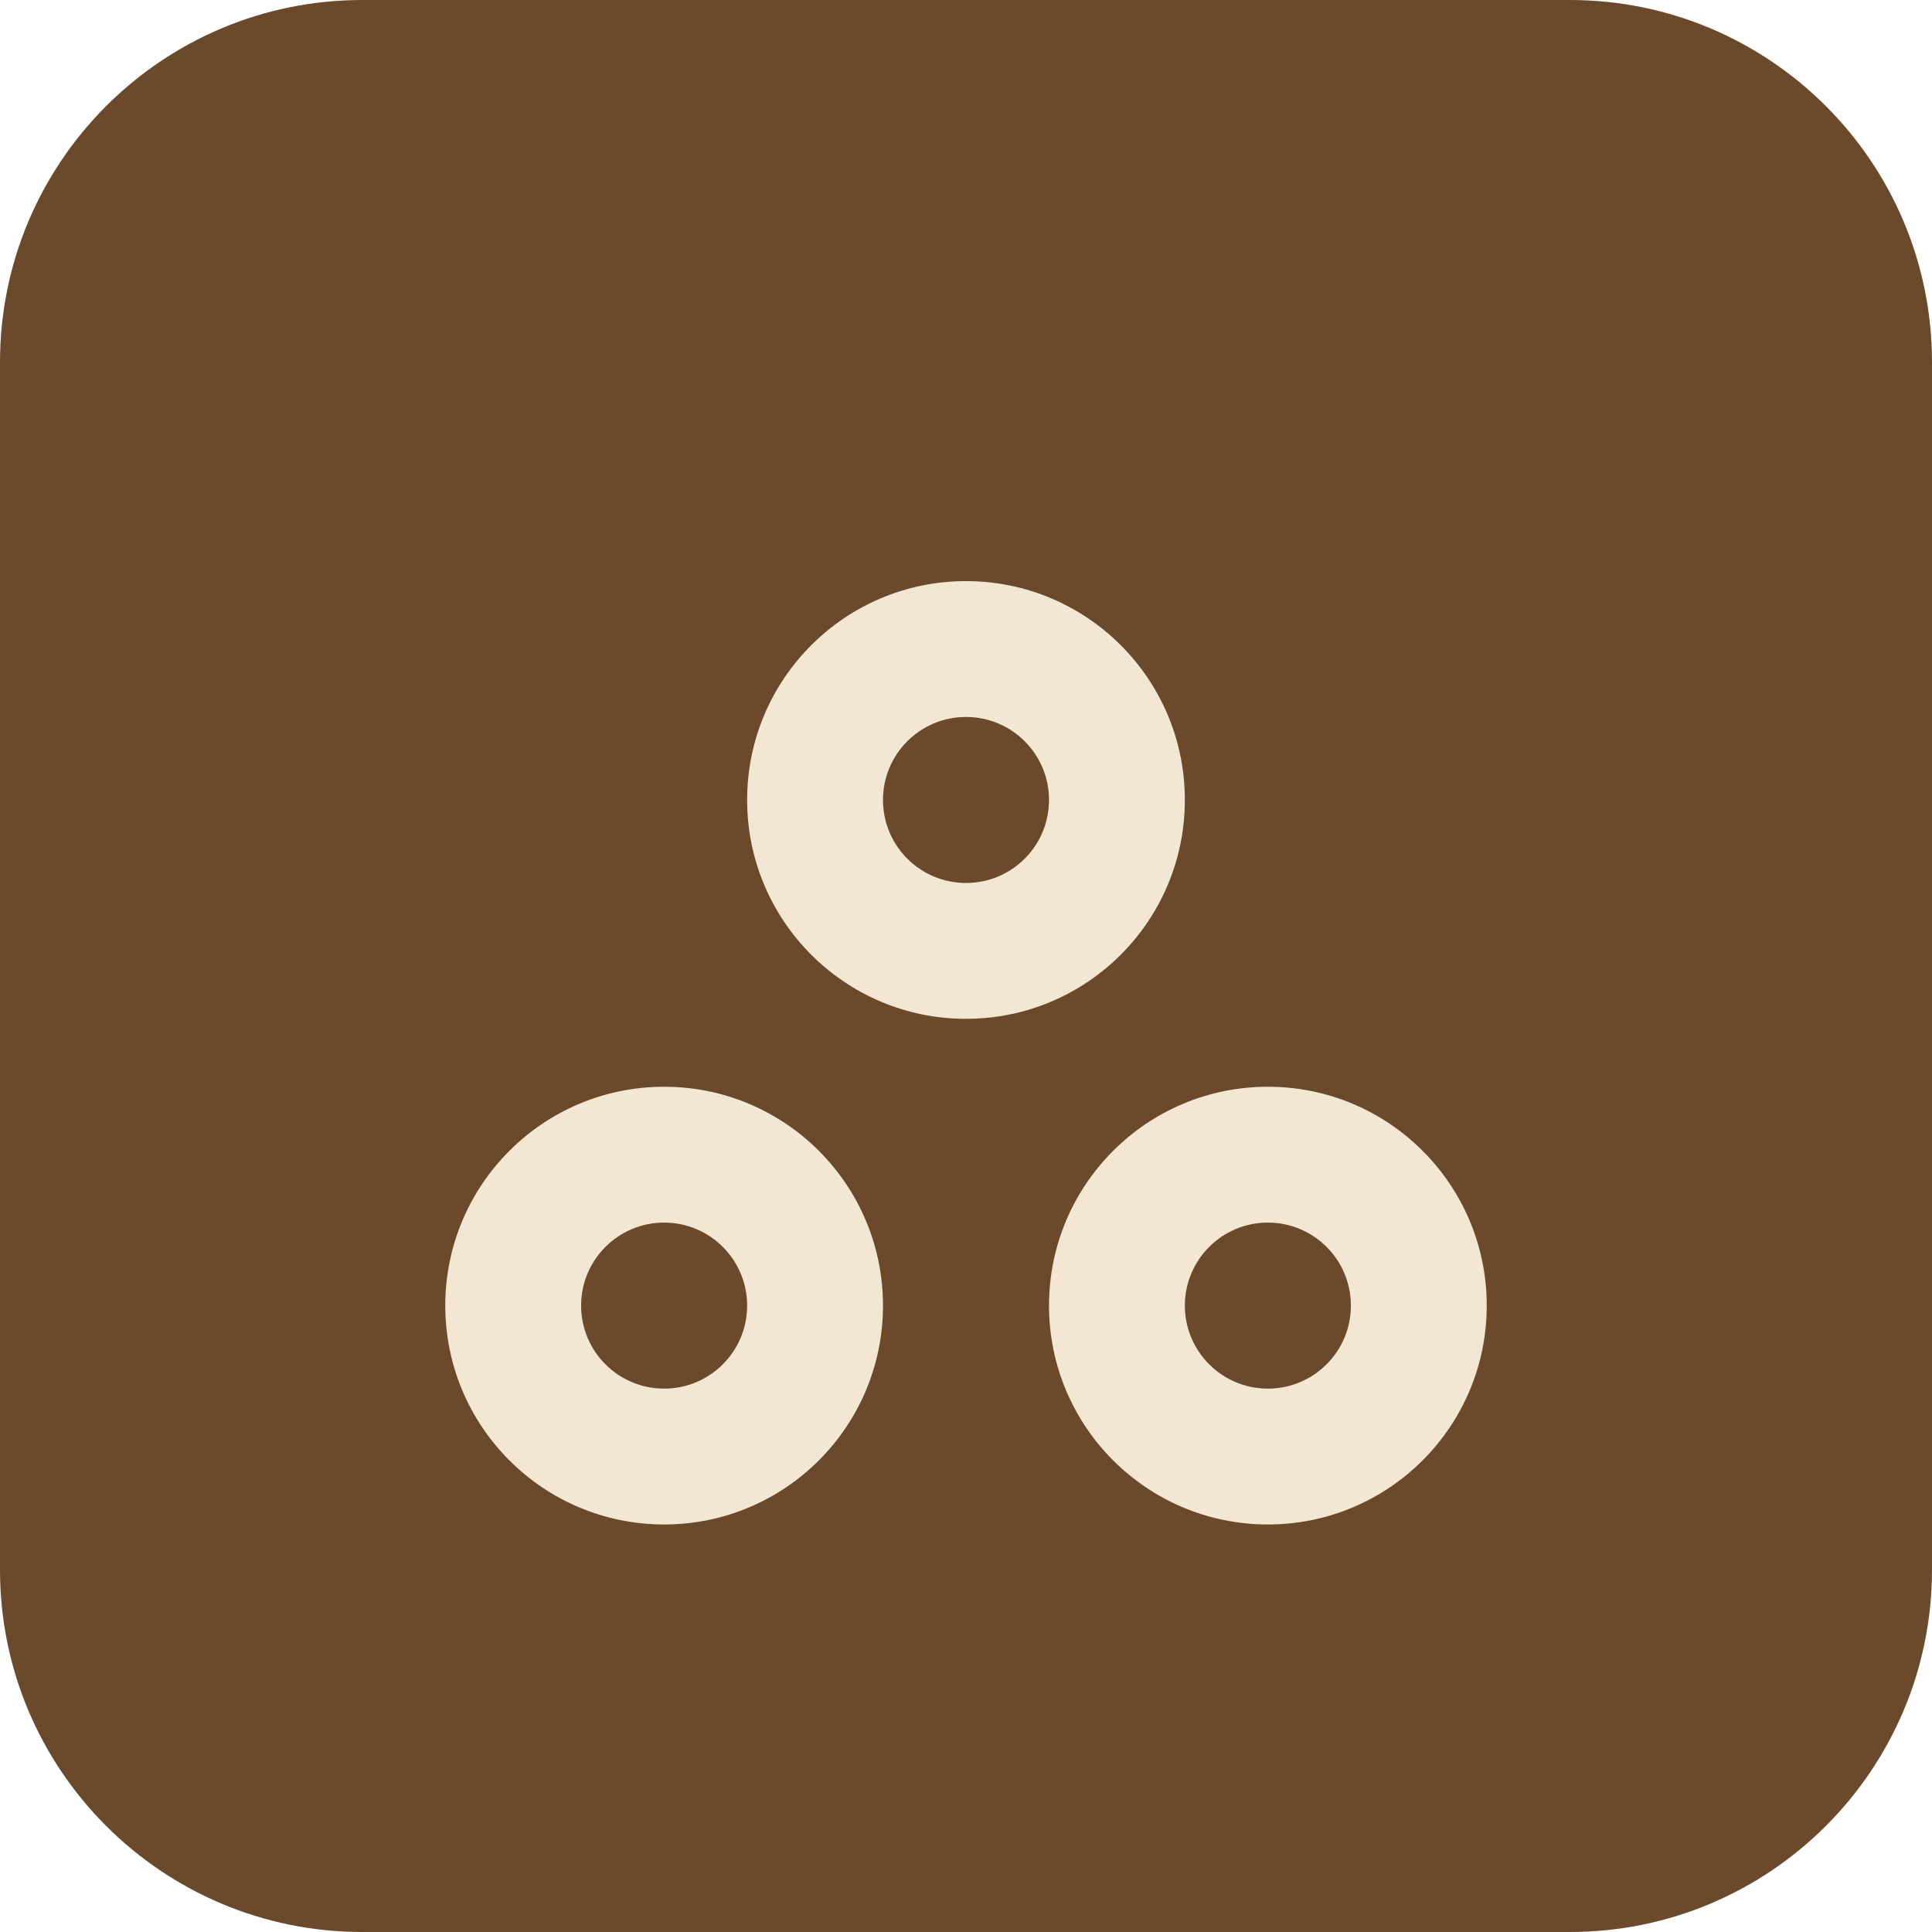
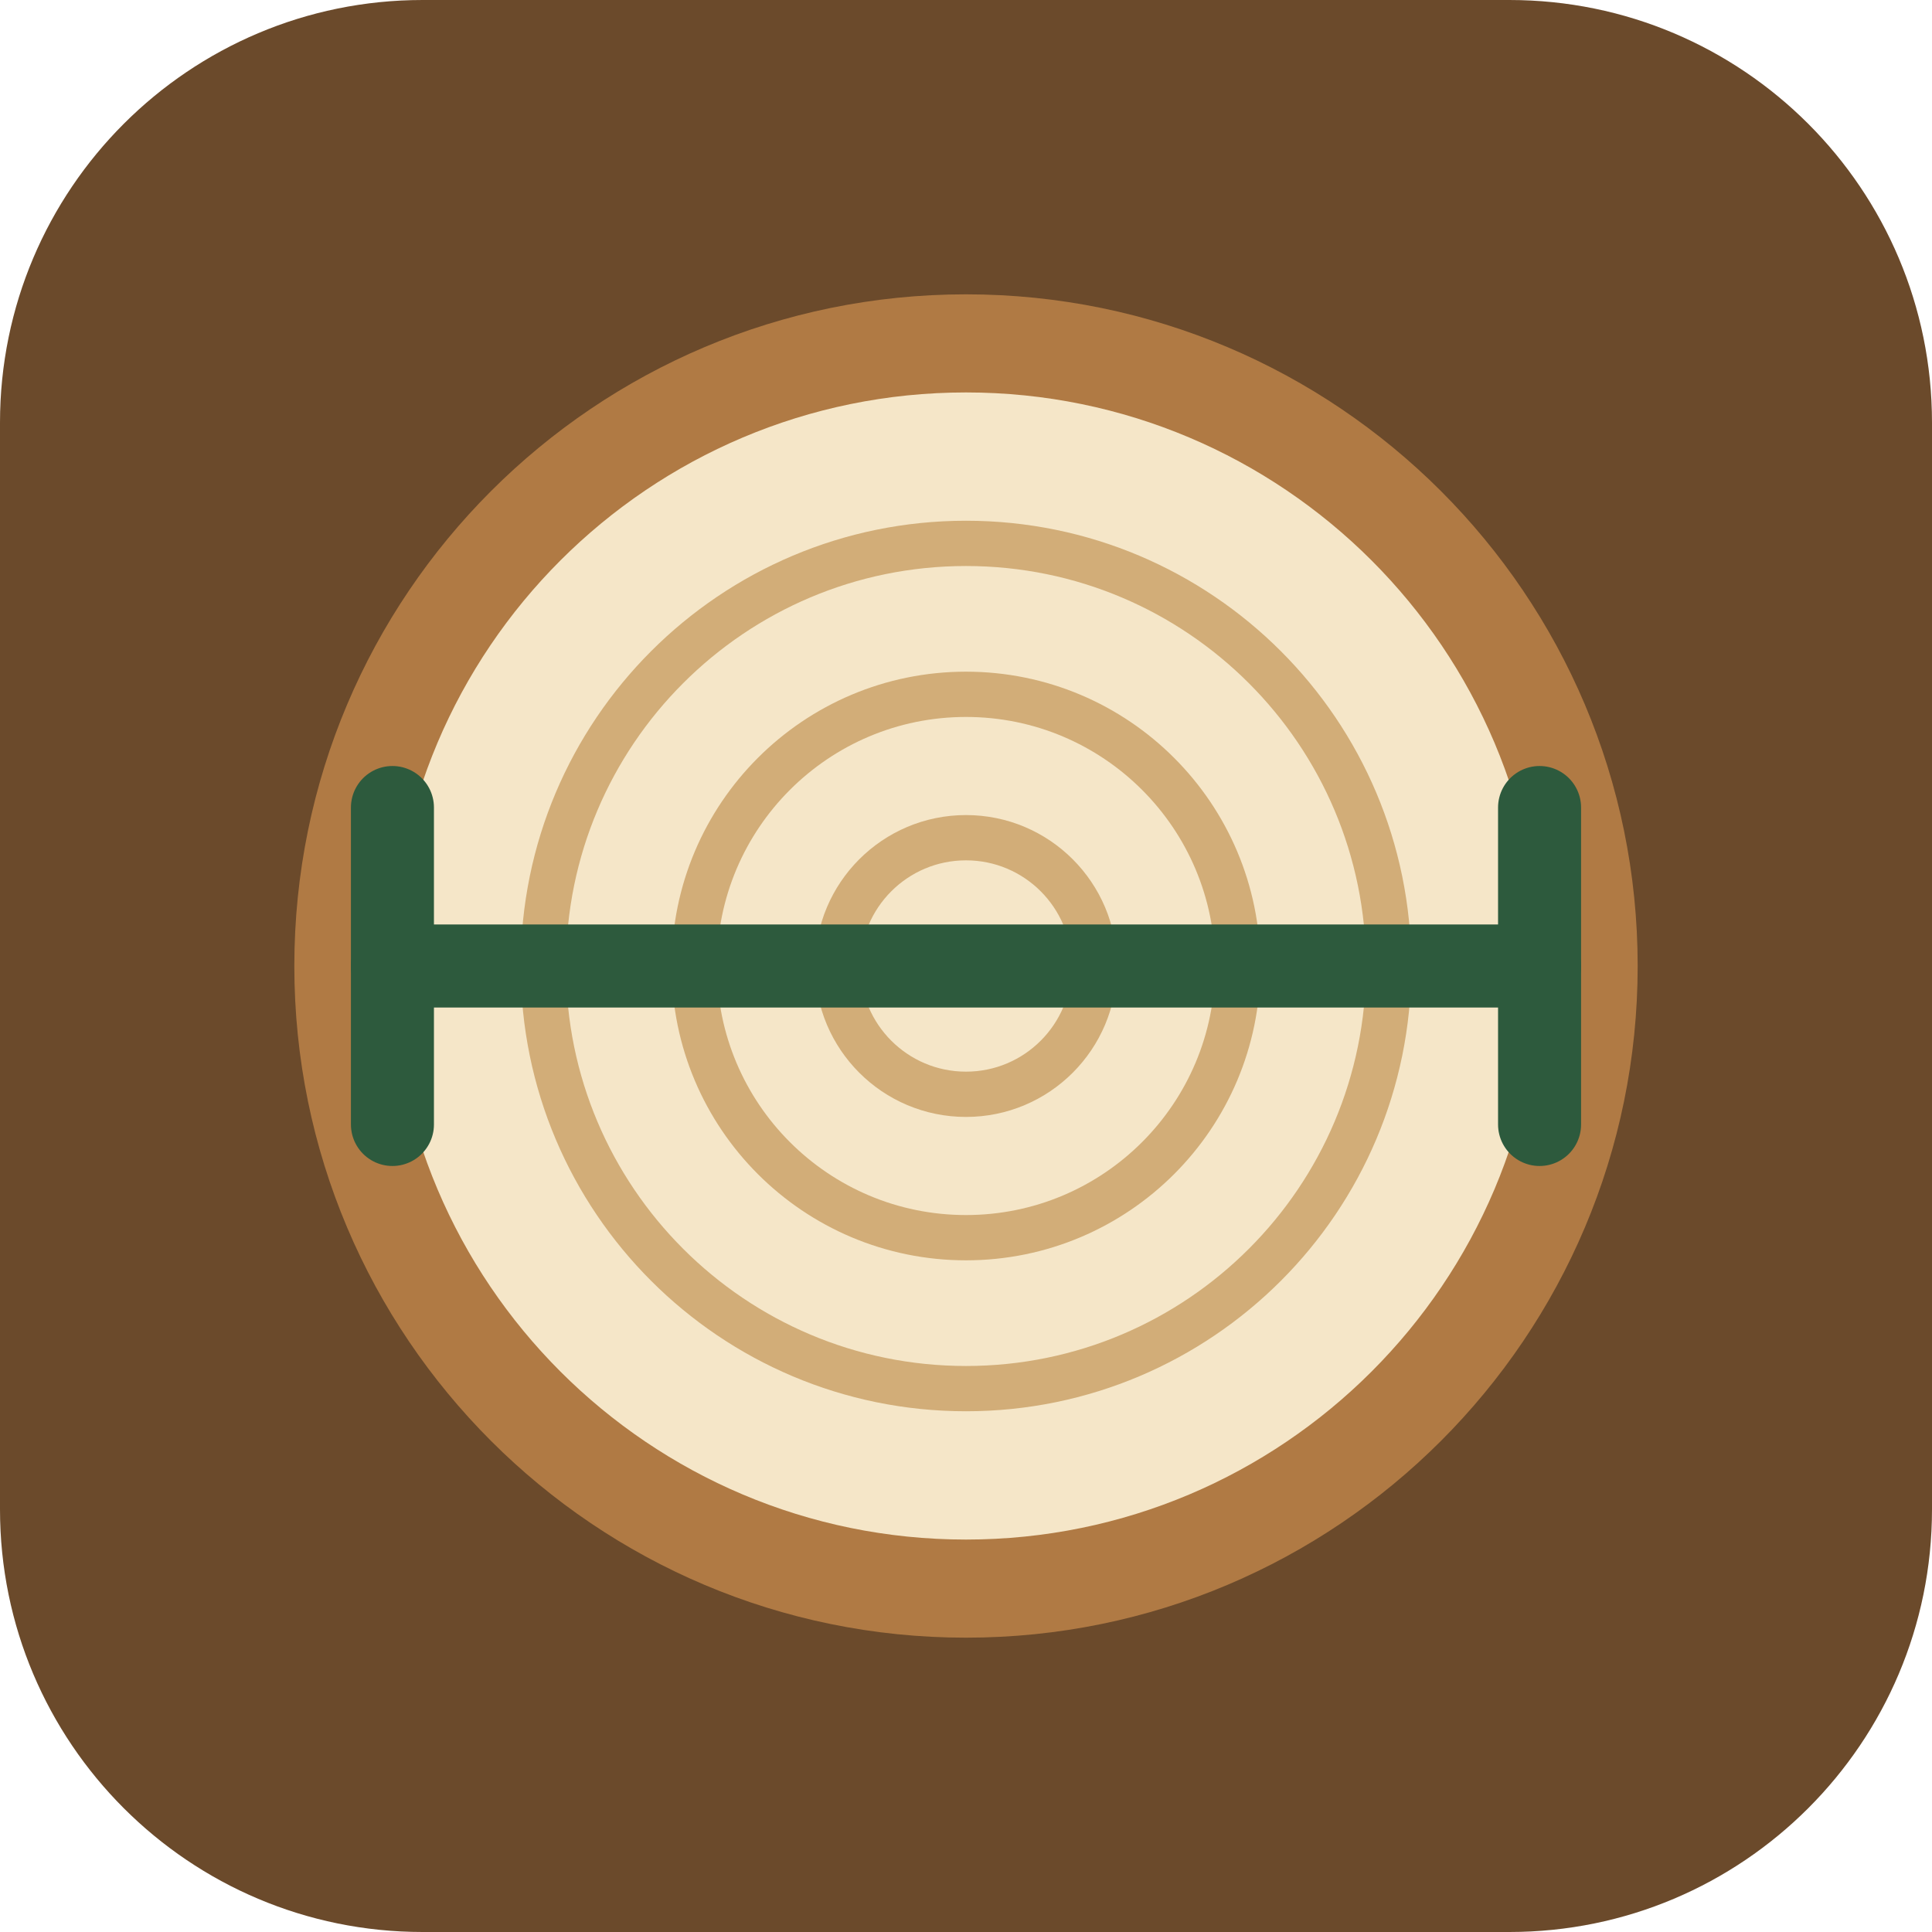
<svg xmlns="http://www.w3.org/2000/svg" viewBox="0 0 512 512">
-   <rect width="512" height="512" rx="96" fill="#6b4a2b" />
-   <g fill="#f3e7d3">
-     <circle cx="176" cy="346" r="58" />
-     <circle cx="336" cy="346" r="58" />
-     <circle cx="256" cy="212" r="58" />
+   <rect width="512" height="512" rx="112" fill="#6b4a2b" />
+   <circle cx="256" cy="256" r="178" fill="#b07a44" />
+   <circle cx="256" cy="256" r="152" fill="#f5e6c8" />
+   <g fill="none" stroke="#d2ad78" stroke-width="12">
+     <circle cx="256" cy="256" r="112" />
+     <circle cx="256" cy="256" r="72" />
+     <circle cx="256" cy="256" r="34" />
  </g>
-   <g fill="#6b4a2b">
-     <circle cx="176" cy="346" r="22" />
-     <circle cx="336" cy="346" r="22" />
-     <circle cx="256" cy="212" r="22" />
+   <g stroke="#2d5a3d" stroke-width="22" stroke-linecap="round">
+     <line x1="104" y1="256" x2="408" y2="256" />
+     <line x1="104" y1="214" x2="104" y2="298" />
+     <line x1="408" y1="214" x2="408" y2="298" />
  </g>
</svg>
